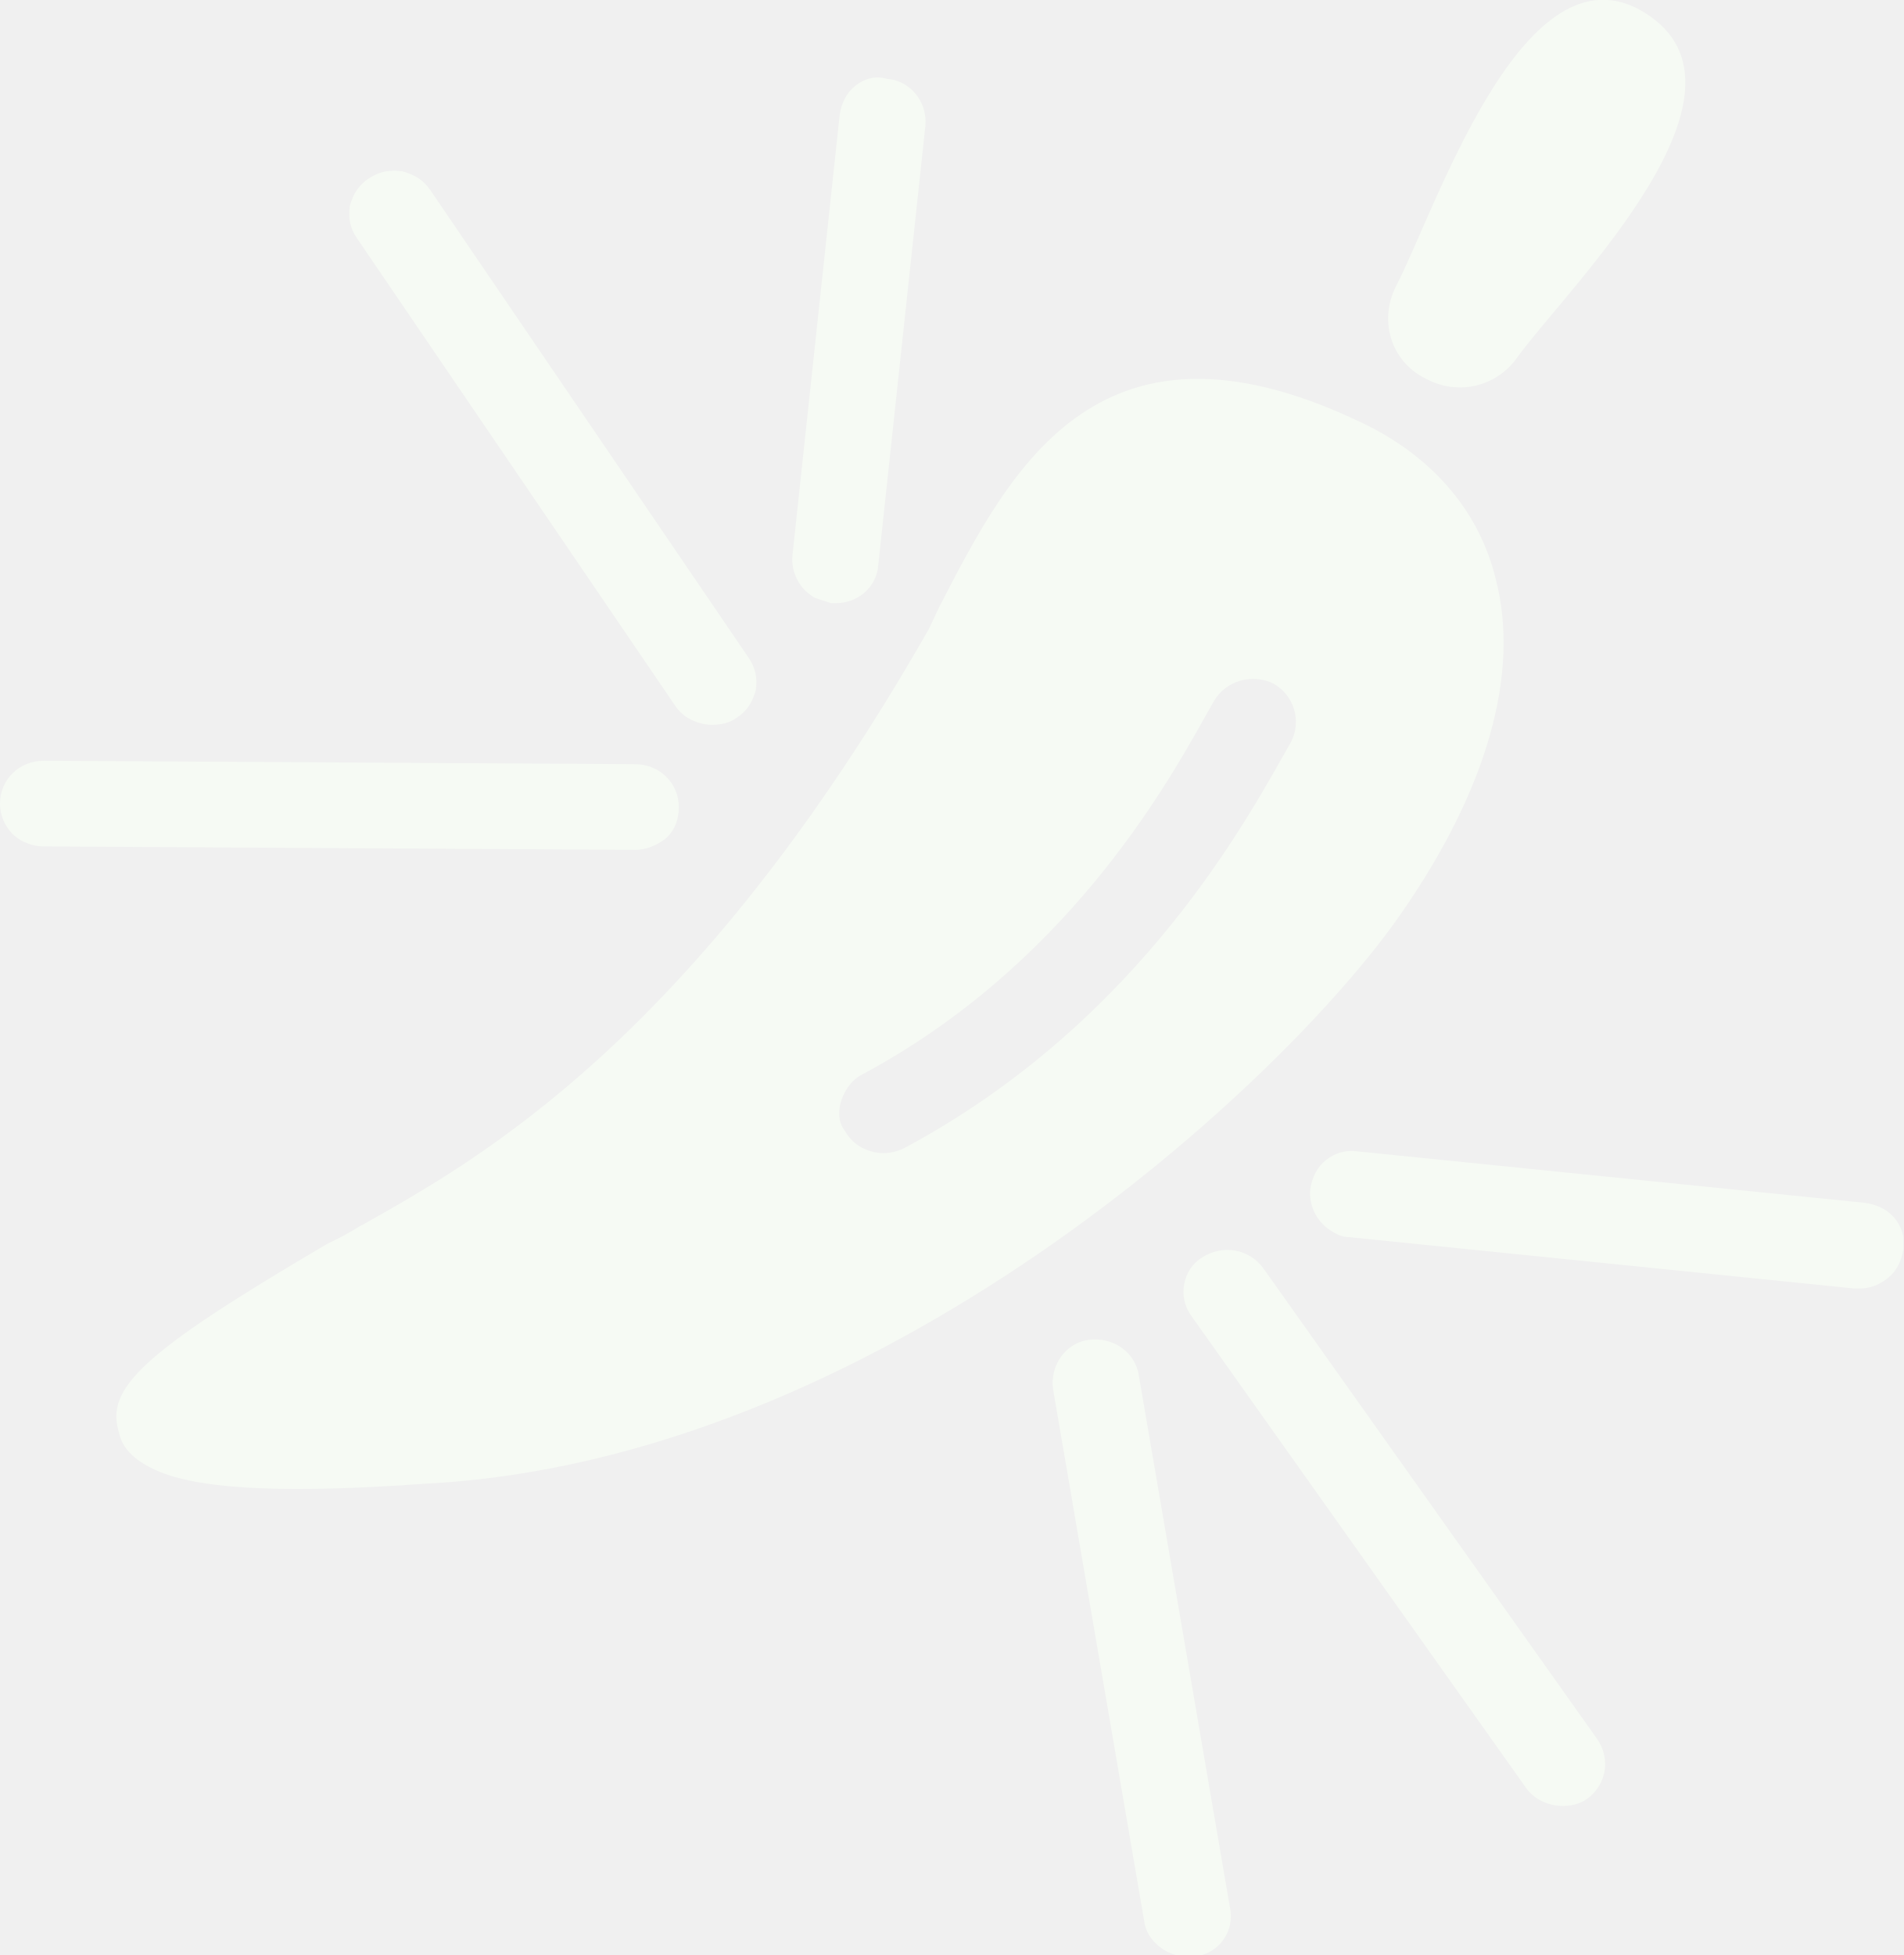
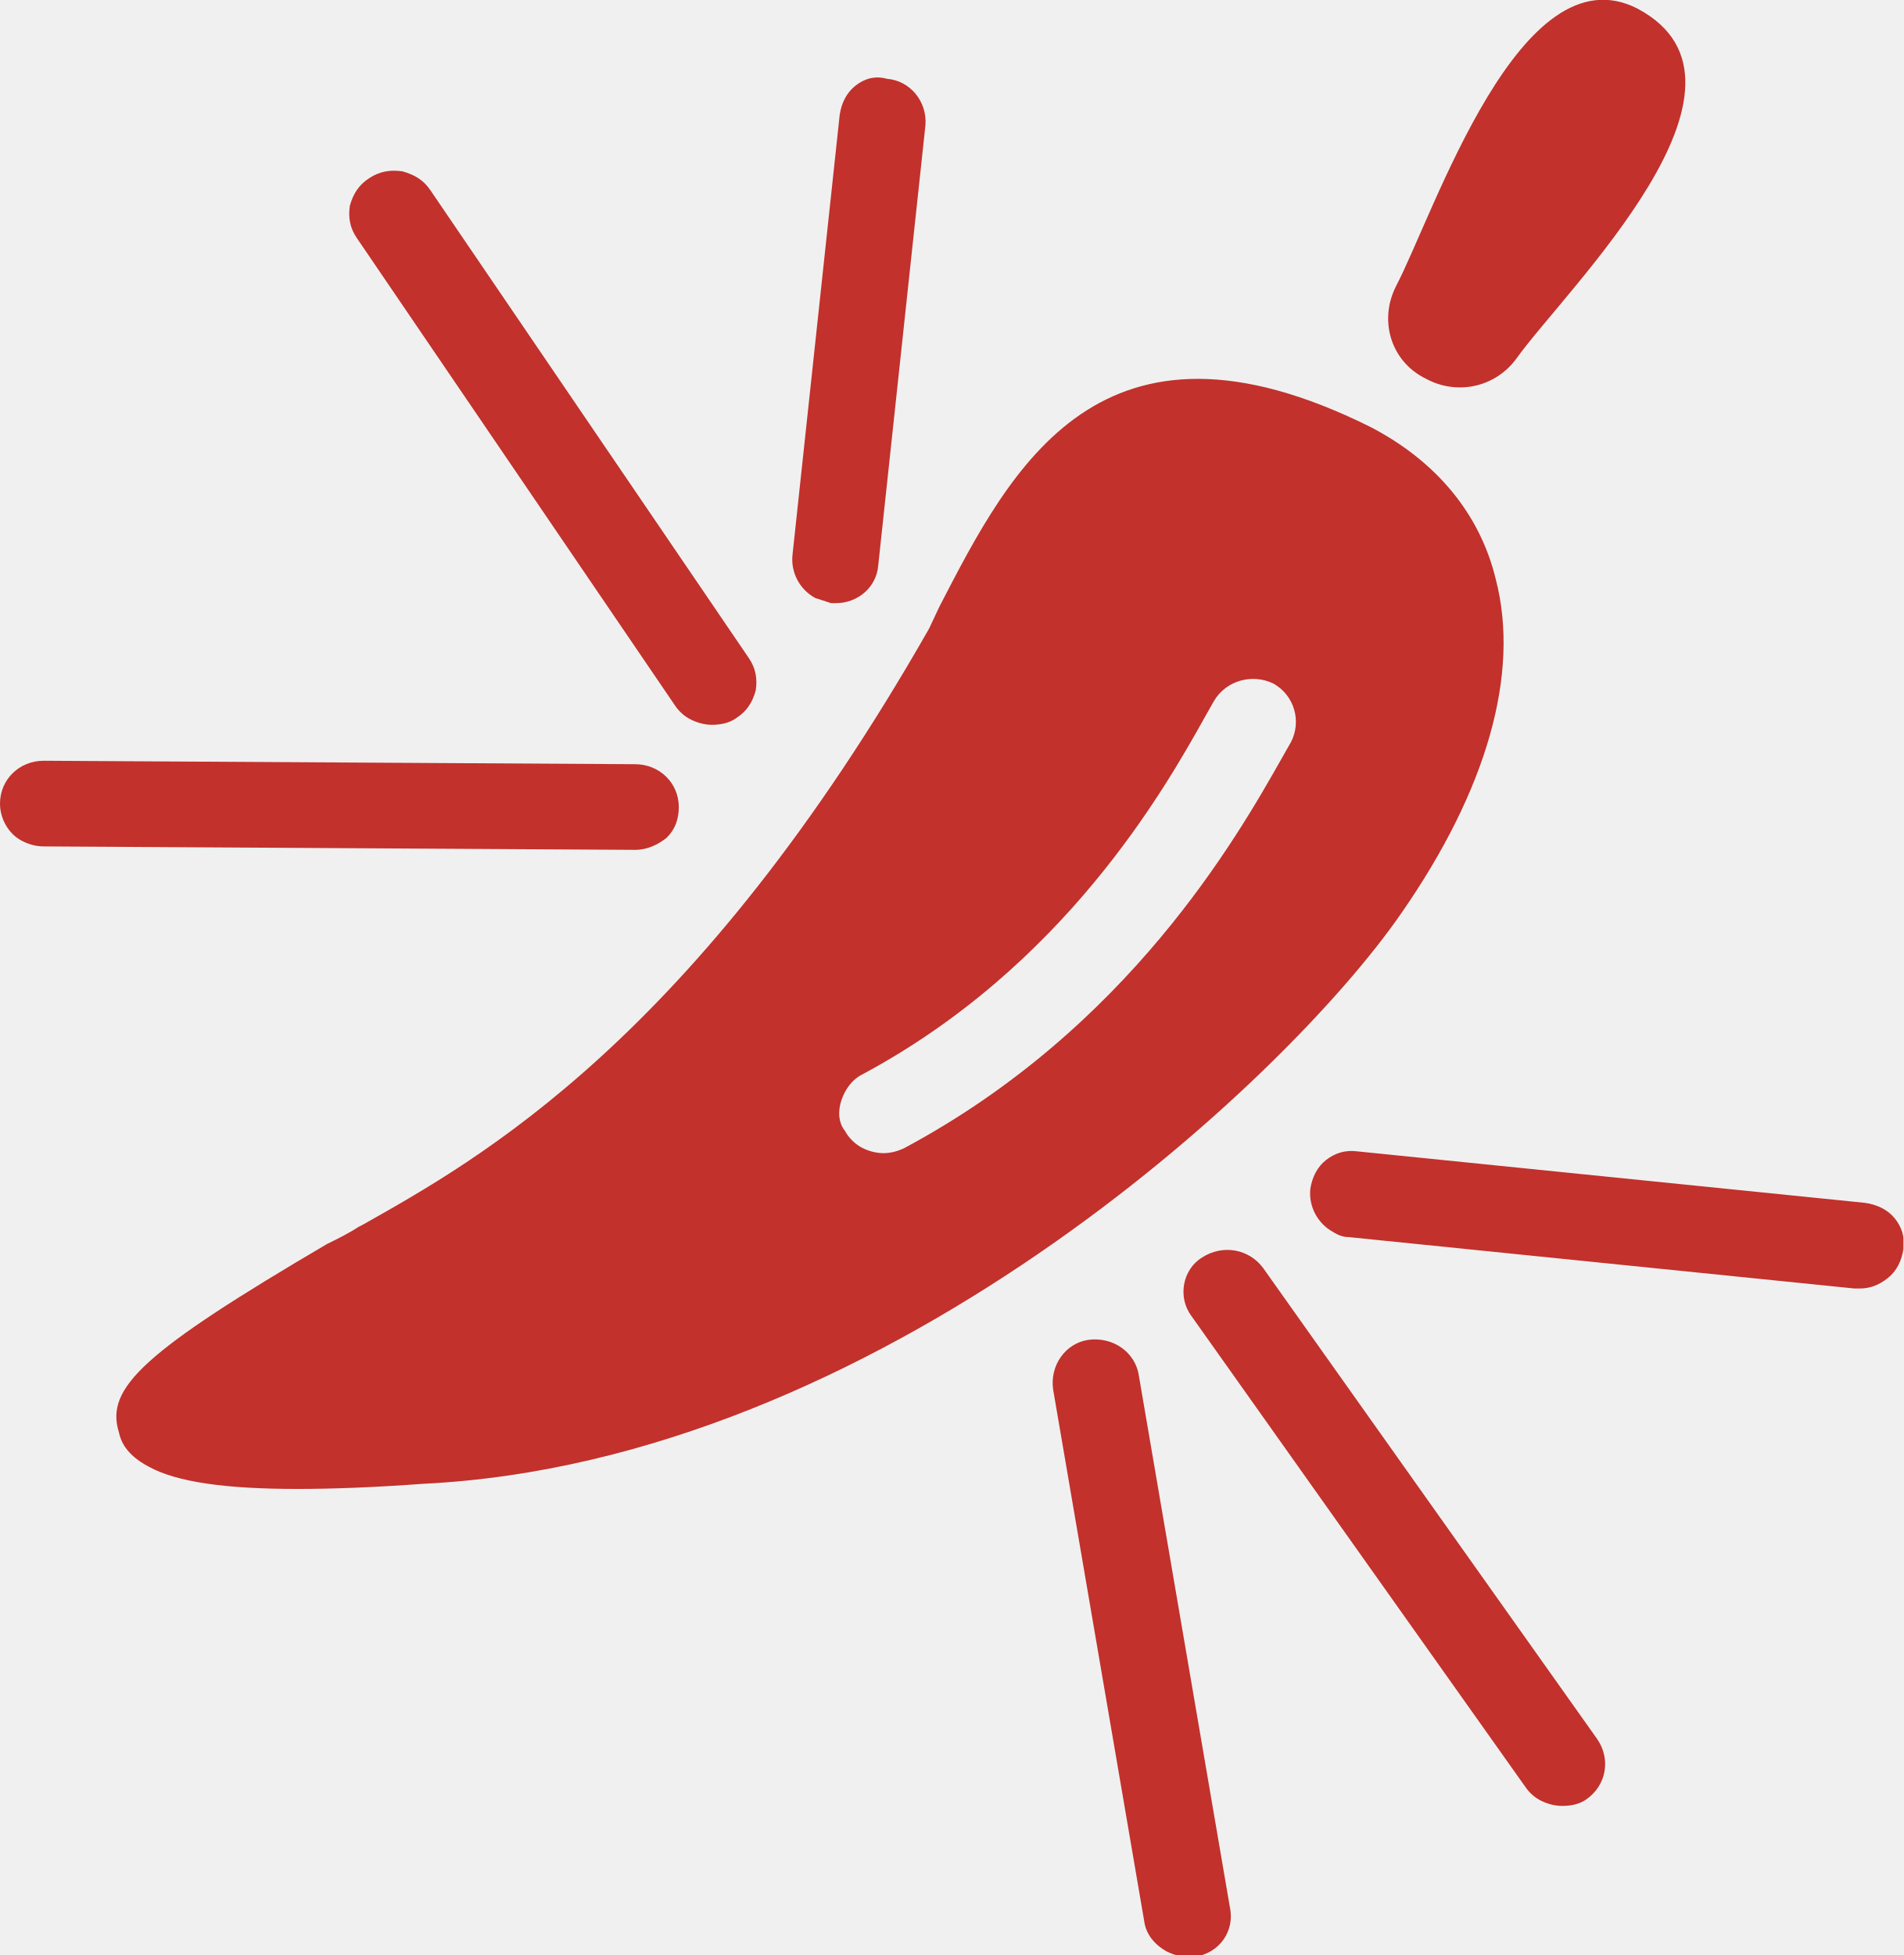
<svg xmlns="http://www.w3.org/2000/svg" width="37" height="38" viewBox="0 0 37 38" fill="none">
  <g clip-path="url(#clip0_25_1738)">
-     <path d="M26.22 24.046L36.048 25.045C36.082 25.045 36.116 25.045 36.15 25.045C36.354 25.045 36.524 24.978 36.694 24.845C36.864 24.712 36.966 24.512 37 24.279C37.034 24.046 36.966 23.846 36.83 23.679C36.694 23.513 36.49 23.413 36.252 23.38L26.39 22.38C26.152 22.347 25.948 22.414 25.778 22.547C25.608 22.68 25.506 22.88 25.471 23.113C25.438 23.446 25.608 23.779 25.914 23.946C26.016 24.012 26.118 24.046 26.22 24.046ZM14.317 13.954C14.521 13.821 14.623 13.655 14.691 13.422C14.725 13.188 14.691 12.989 14.555 12.789L8.366 3.697C8.23 3.497 8.06 3.397 7.822 3.33C7.584 3.297 7.38 3.33 7.176 3.464C6.972 3.597 6.869 3.763 6.801 3.997C6.767 4.23 6.801 4.429 6.938 4.629L13.127 13.721C13.195 13.821 13.297 13.921 13.433 13.988C13.569 14.054 13.705 14.088 13.841 14.088C14.011 14.088 14.181 14.054 14.317 13.954ZM17.072 10.99L17.99 2.431C18.024 1.965 17.684 1.565 17.242 1.532C17.004 1.465 16.8 1.532 16.63 1.665C16.46 1.798 16.358 1.998 16.323 2.231L15.405 10.79C15.371 11.124 15.541 11.457 15.847 11.623C15.949 11.656 16.052 11.69 16.154 11.723C16.188 11.723 16.221 11.723 16.256 11.723C16.664 11.723 17.038 11.423 17.072 10.99ZM31.831 0.167C29.552 -0.999 27.886 4.13 27.138 5.562C26.798 6.228 27.036 7.027 27.716 7.36C28.328 7.693 29.076 7.527 29.484 6.961C30.437 5.628 34.586 1.632 31.831 0.167ZM2.312 27.842C2.347 28.009 2.449 28.275 2.891 28.508C3.435 28.808 4.387 28.941 5.781 28.941C6.495 28.941 7.312 28.908 8.23 28.841C17.038 28.408 24.961 21.048 27.24 17.751C28.906 15.353 29.552 13.088 29.076 11.257C28.77 9.991 27.92 8.959 26.628 8.293C21.391 5.695 19.656 9.092 18.262 11.79L18.058 12.223C13.501 20.216 9.284 22.547 7.04 23.812L6.972 23.846C6.767 23.979 6.563 24.079 6.359 24.179C2.789 26.277 2.04 26.976 2.312 27.842ZM16.358 21.381C16.425 21.181 16.562 20.982 16.766 20.882C20.677 18.784 22.615 15.386 23.431 13.921L23.601 13.621C23.839 13.222 24.349 13.088 24.757 13.288C25.165 13.521 25.302 14.021 25.097 14.421L24.927 14.72C24.043 16.286 21.935 19.983 17.582 22.314C17.446 22.38 17.31 22.414 17.174 22.414C17.038 22.414 16.902 22.38 16.766 22.314C16.63 22.247 16.494 22.114 16.425 21.981C16.29 21.814 16.29 21.581 16.358 21.381ZM0 15.62C0 15.919 0.17 16.219 0.442 16.352C0.578 16.419 0.714 16.452 0.85 16.452L12.345 16.519C12.583 16.519 12.787 16.419 12.957 16.286C13.127 16.119 13.195 15.919 13.195 15.686C13.195 15.22 12.821 14.854 12.345 14.854L0.85 14.787C0.374 14.787 0 15.153 0 15.62ZM20.472 27.01L22.241 37.334C22.275 37.6 22.445 37.8 22.683 37.933C22.819 38 22.955 38.033 23.091 38.033C23.125 38.033 23.193 38.033 23.227 38.033C23.703 37.967 24.009 37.534 23.907 37.068L22.139 26.743C22.071 26.277 21.629 25.977 21.153 26.044C20.71 26.11 20.404 26.543 20.472 27.01ZM23.159 25.578L29.654 34.736C29.722 34.836 29.824 34.936 29.96 35.003C30.096 35.069 30.233 35.102 30.369 35.102C30.539 35.102 30.709 35.069 30.845 34.969C31.219 34.703 31.321 34.203 31.049 33.804L24.553 24.645C24.281 24.279 23.771 24.179 23.363 24.445C22.989 24.678 22.887 25.211 23.159 25.578Z" fill="#F6FAF4" />
+     <path d="M26.22 24.046L36.048 25.045C36.082 25.045 36.116 25.045 36.15 25.045C36.354 25.045 36.524 24.978 36.694 24.845C36.864 24.712 36.966 24.512 37 24.279C37.034 24.046 36.966 23.846 36.83 23.679C36.694 23.513 36.49 23.413 36.252 23.38L26.39 22.38C26.152 22.347 25.948 22.414 25.778 22.547C25.608 22.68 25.506 22.88 25.471 23.113C25.438 23.446 25.608 23.779 25.914 23.946C26.016 24.012 26.118 24.046 26.22 24.046ZM14.317 13.954C14.521 13.821 14.623 13.655 14.691 13.422C14.725 13.188 14.691 12.989 14.555 12.789L8.366 3.697C8.23 3.497 8.06 3.397 7.822 3.33C7.584 3.297 7.38 3.33 7.176 3.464C6.972 3.597 6.869 3.763 6.801 3.997C6.767 4.23 6.801 4.429 6.938 4.629L13.127 13.721C13.195 13.821 13.297 13.921 13.433 13.988C13.569 14.054 13.705 14.088 13.841 14.088C14.011 14.088 14.181 14.054 14.317 13.954ZM17.072 10.99L17.99 2.431C18.024 1.965 17.684 1.565 17.242 1.532C17.004 1.465 16.8 1.532 16.63 1.665C16.46 1.798 16.358 1.998 16.323 2.231L15.405 10.79C15.371 11.124 15.541 11.457 15.847 11.623C15.949 11.656 16.052 11.69 16.154 11.723C16.188 11.723 16.221 11.723 16.256 11.723C16.664 11.723 17.038 11.423 17.072 10.99ZM31.831 0.167C29.552 -0.999 27.886 4.13 27.138 5.562C26.798 6.228 27.036 7.027 27.716 7.36C28.328 7.693 29.076 7.527 29.484 6.961C30.437 5.628 34.586 1.632 31.831 0.167ZM2.312 27.842C2.347 28.009 2.449 28.275 2.891 28.508C3.435 28.808 4.387 28.941 5.781 28.941C6.495 28.941 7.312 28.908 8.23 28.841C17.038 28.408 24.961 21.048 27.24 17.751C28.906 15.353 29.552 13.088 29.076 11.257C28.77 9.991 27.92 8.959 26.628 8.293C21.391 5.695 19.656 9.092 18.262 11.79L18.058 12.223C13.501 20.216 9.284 22.547 7.04 23.812L6.972 23.846C6.767 23.979 6.563 24.079 6.359 24.179C2.789 26.277 2.04 26.976 2.312 27.842ZM16.358 21.381C16.425 21.181 16.562 20.982 16.766 20.882C20.677 18.784 22.615 15.386 23.431 13.921L23.601 13.621C23.839 13.222 24.349 13.088 24.757 13.288C25.165 13.521 25.302 14.021 25.097 14.421L24.927 14.72C24.043 16.286 21.935 19.983 17.582 22.314C17.446 22.38 17.31 22.414 17.174 22.414C17.038 22.414 16.902 22.38 16.766 22.314C16.63 22.247 16.494 22.114 16.425 21.981C16.29 21.814 16.29 21.581 16.358 21.381ZM0 15.62C0 15.919 0.17 16.219 0.442 16.352C0.578 16.419 0.714 16.452 0.85 16.452L12.345 16.519C12.583 16.519 12.787 16.419 12.957 16.286C13.127 16.119 13.195 15.919 13.195 15.686C13.195 15.22 12.821 14.854 12.345 14.854L0.85 14.787C0.374 14.787 0 15.153 0 15.62ZM20.472 27.01L22.241 37.334C22.275 37.6 22.445 37.8 22.683 37.933C22.819 38 22.955 38.033 23.091 38.033C23.125 38.033 23.193 38.033 23.227 38.033C23.703 37.967 24.009 37.534 23.907 37.068L22.139 26.743C22.071 26.277 21.629 25.977 21.153 26.044C20.71 26.11 20.404 26.543 20.472 27.01ZM23.159 25.578L29.654 34.736C29.722 34.836 29.824 34.936 29.96 35.003C30.096 35.069 30.233 35.102 30.369 35.102C30.539 35.102 30.709 35.069 30.845 34.969C31.219 34.703 31.321 34.203 31.049 33.804L24.553 24.645C24.281 24.279 23.771 24.179 23.363 24.445C22.989 24.678 22.887 25.211 23.159 25.578Z" fill="#c2312c" />
  </g>
  <defs>
    <clipPath id="clip0_25_1738">
-       <rect width="37" height="38" fill="white" />
+       <rect width="37" height="38" fill="#c2312c" />
    </clipPath>
  </defs>
</svg>
